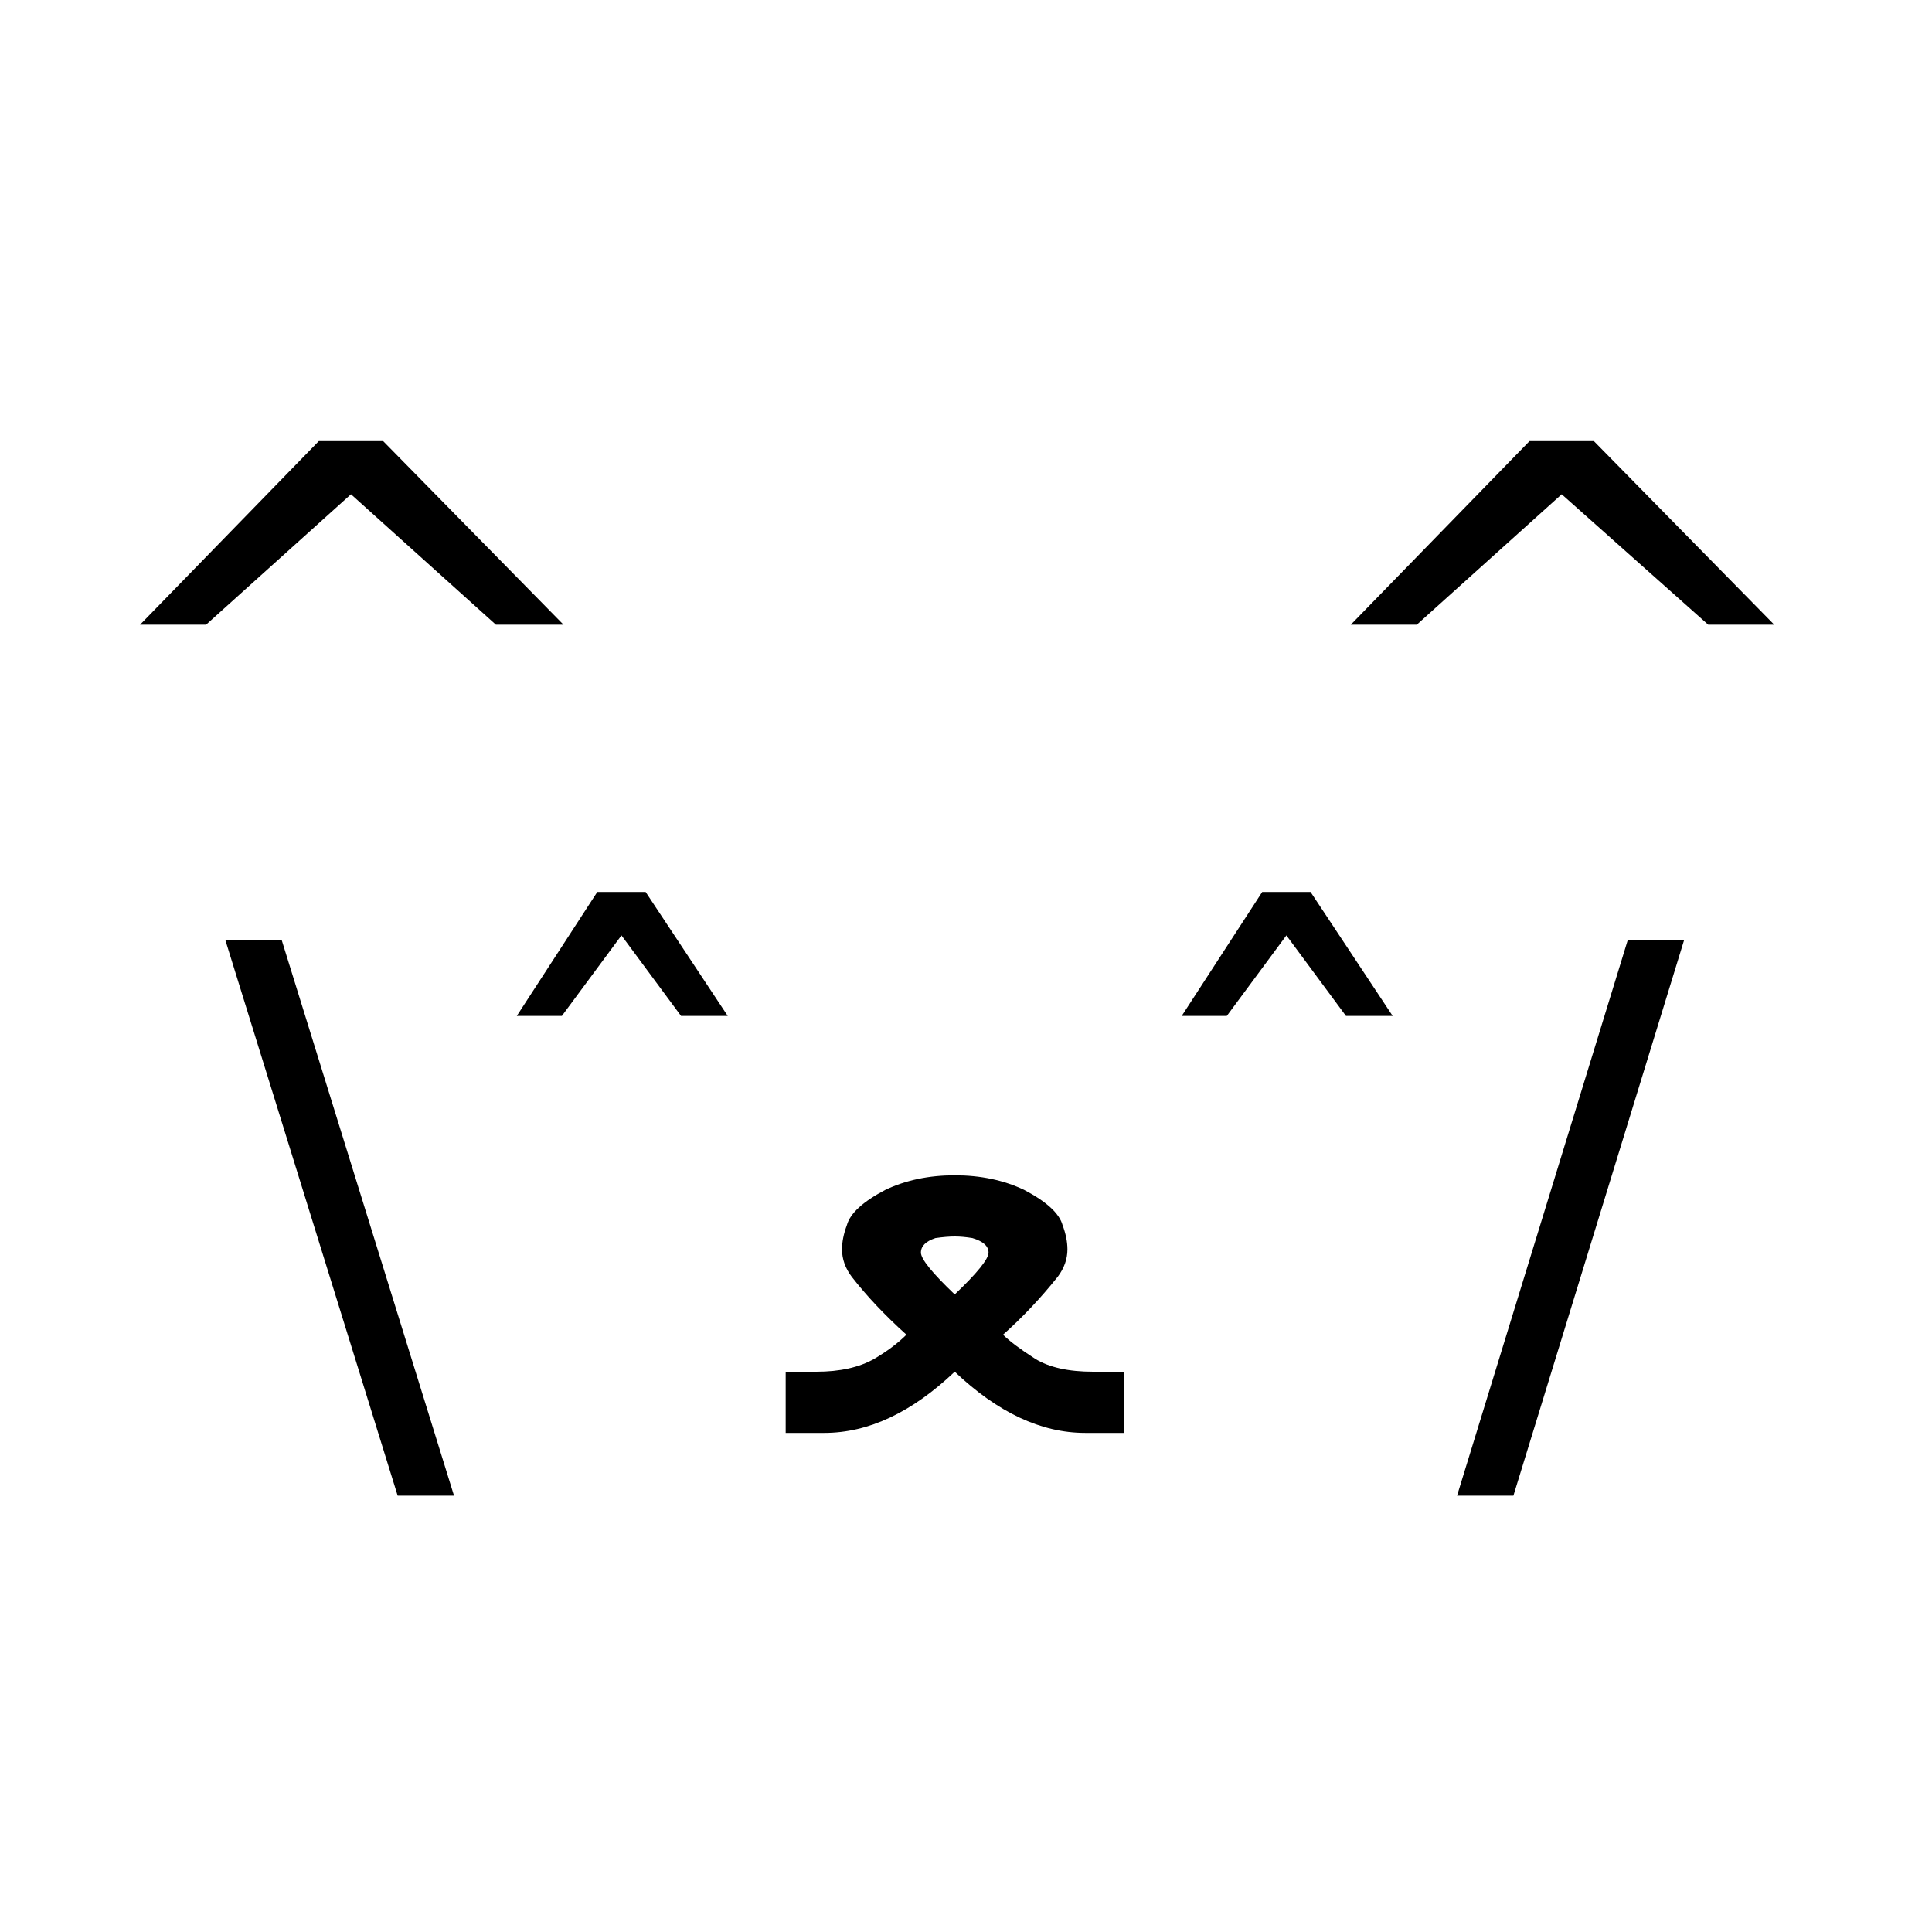
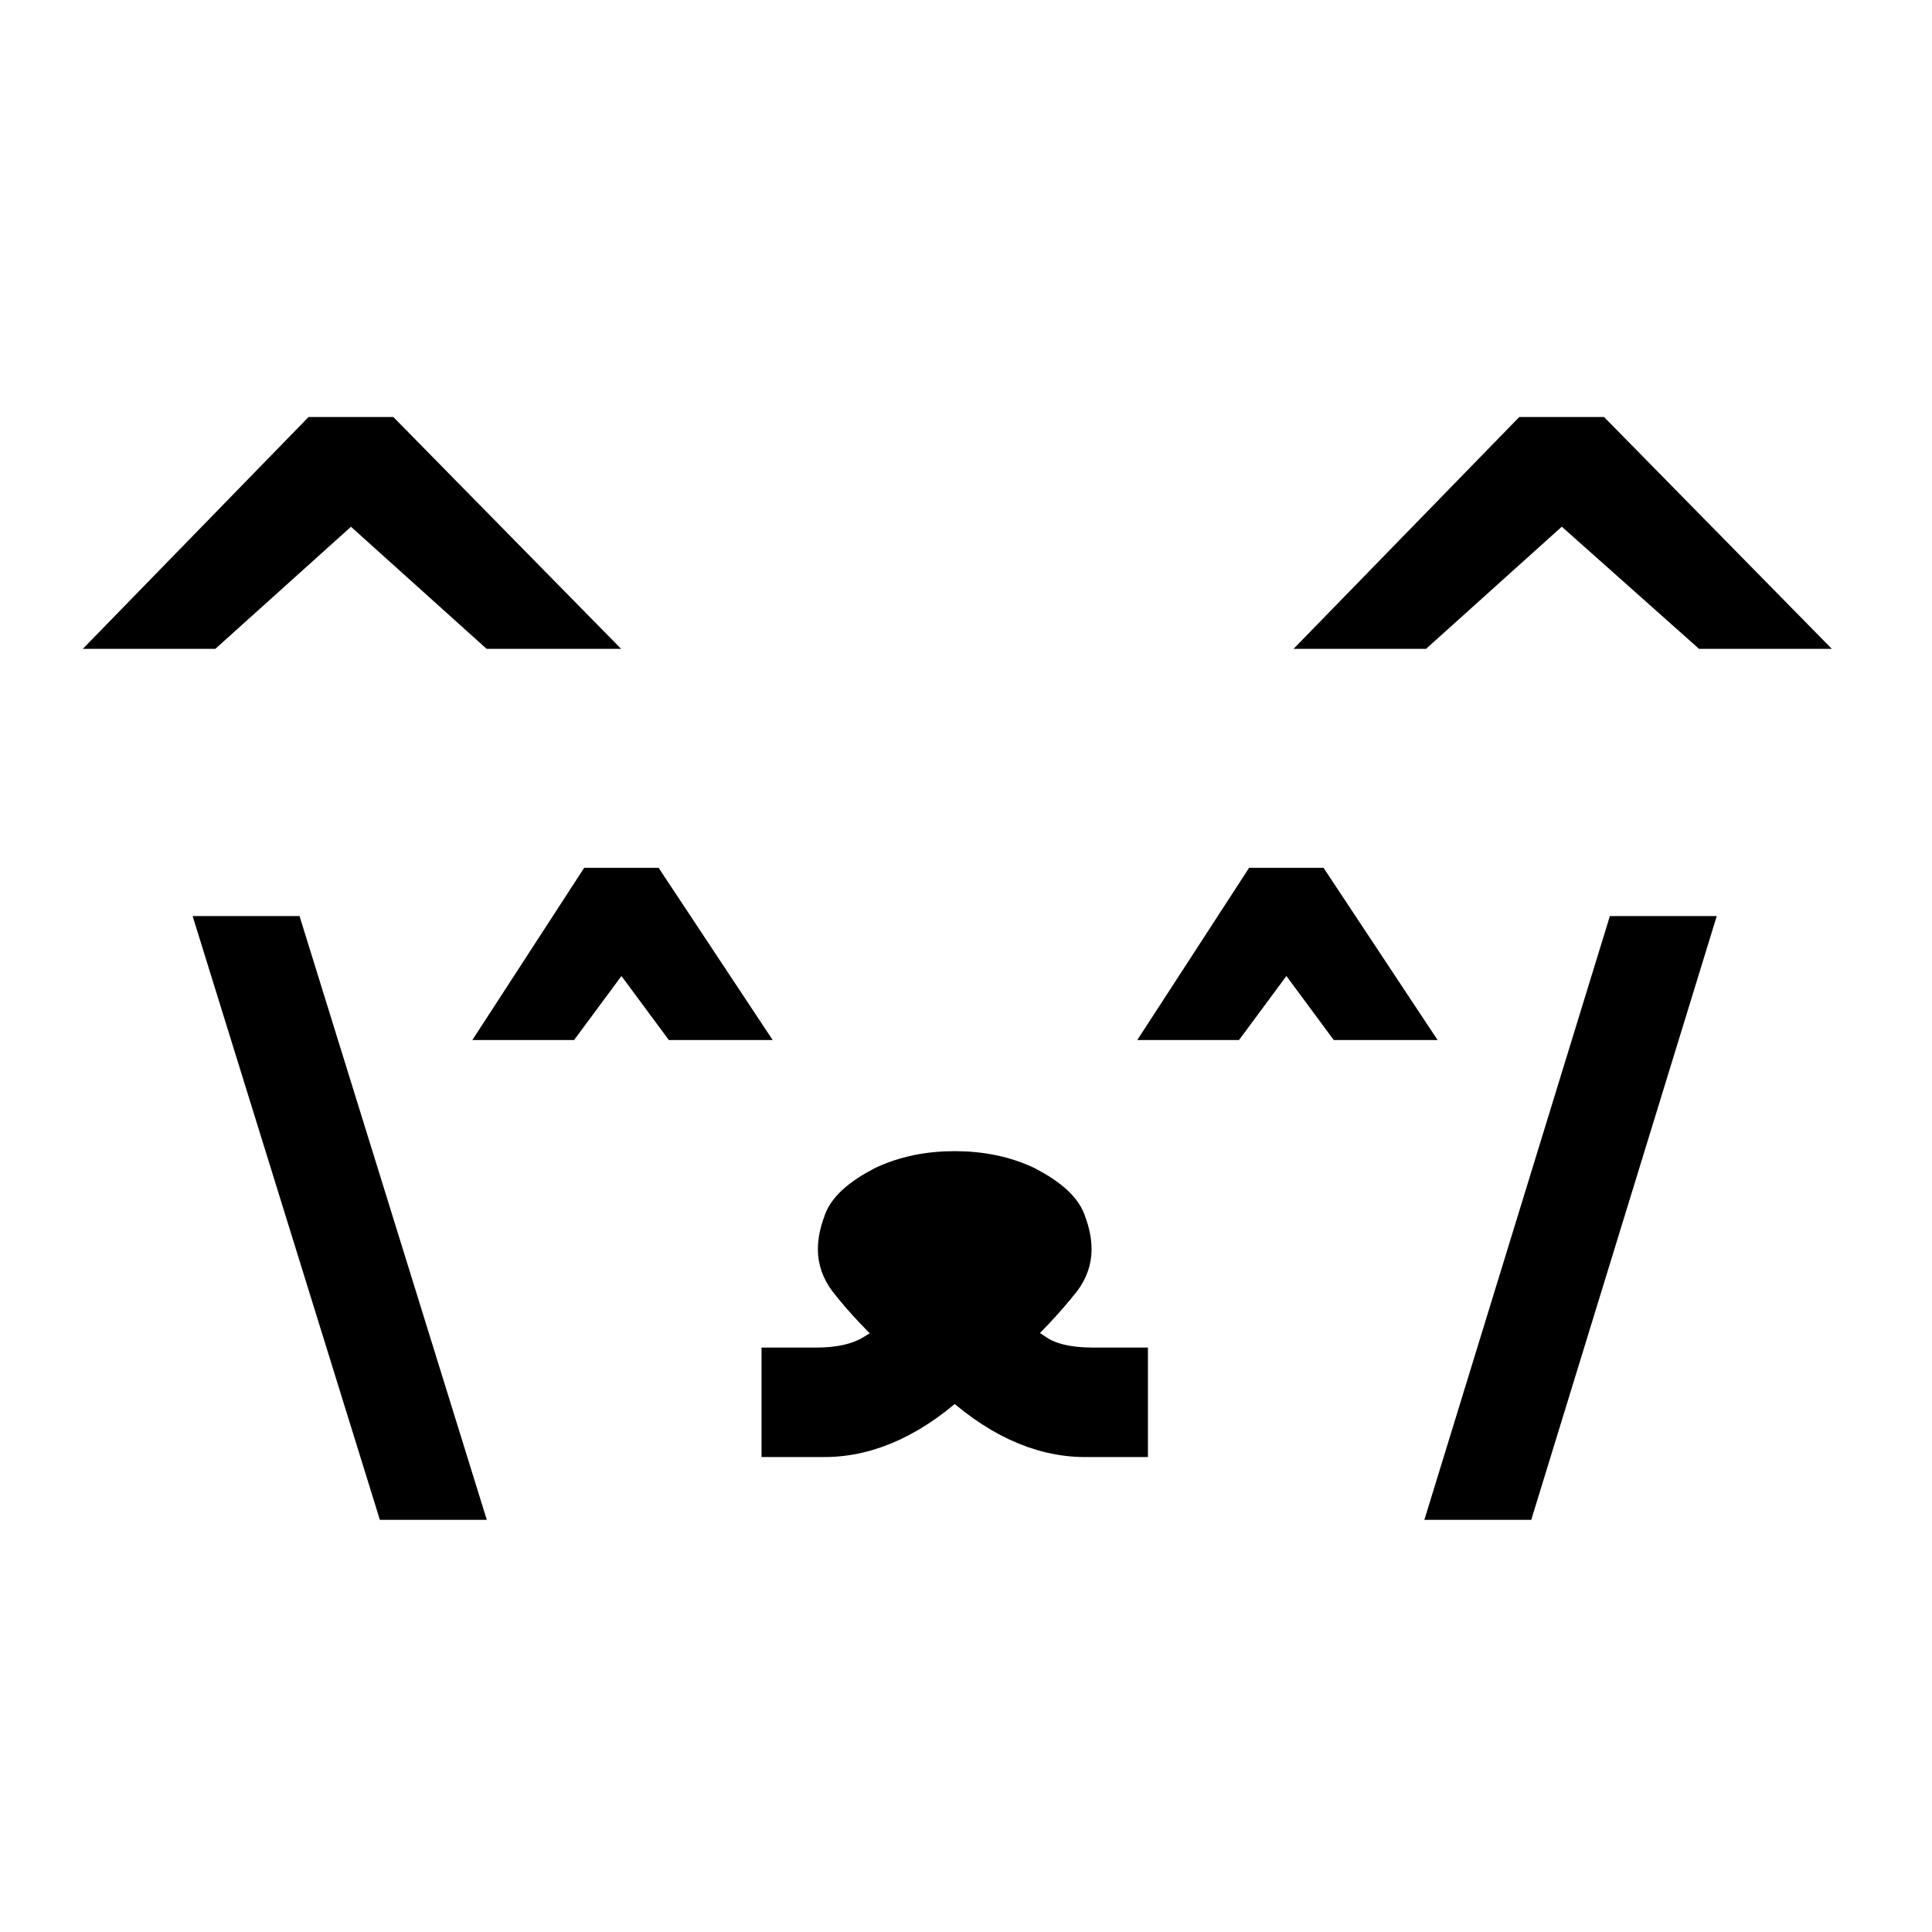
- <svg class="h-10 w-10" fill="currentcolor" viewBox="0 0 120 120">
+ <svg fill="currentcolor" stroke="currentcolor" stroke-width="3" viewBox="0 0 120 120">
  <path d="m14 58.4h3.5l10.7 34.5h-3.5zm18.1 4.7l5-7.7h3l5.1 7.7h-2.9l-3.7-5-3.7 5zm27.2 22.1q-4 3.8-8.1 3.8h-2.4v-3.8h1.9q2.2 0 3.6-0.8 1.2-0.7 2-1.5-2-1.8-3.4-3.6-0.6-0.8-0.6-1.7 0-0.7 0.3-1.5 0.3-1.1 2.4-2.2 1.9-0.9 4.3-0.9 2.4 0 4.3 0.9 2.1 1.1 2.4 2.2 0.3 0.8 0.3 1.5 0 0.9-0.6 1.7-1.6 2-3.4 3.6 0.6 0.6 2 1.5 1.3 0.8 3.6 0.8h1.9v3.8h-2.4q-4.1 0-8.1-3.8zm1.1-8.3q-0.6-0.1-1.1-0.1-0.5 0-1.2 0.1-0.9 0.3-0.9 0.9 0 0.6 2.1 2.6 2.1-2 2.1-2.6 0-0.6-1-0.9zm13-13.8l5-7.7h3l5.1 7.7h-2.9l-3.7-5-3.7 5zm17.1 29.8l10.6-34.5h3.5l-10.6 34.5z" />
  <path d="m19.8 27.4h4l11.2 11.4h-4.2l-9-8.1-9 8.1h-4.1zm75.2 0h4l11.2 11.4h-4.1l-9.1-8.1-9 8.1h-4.1z" />
</svg>
